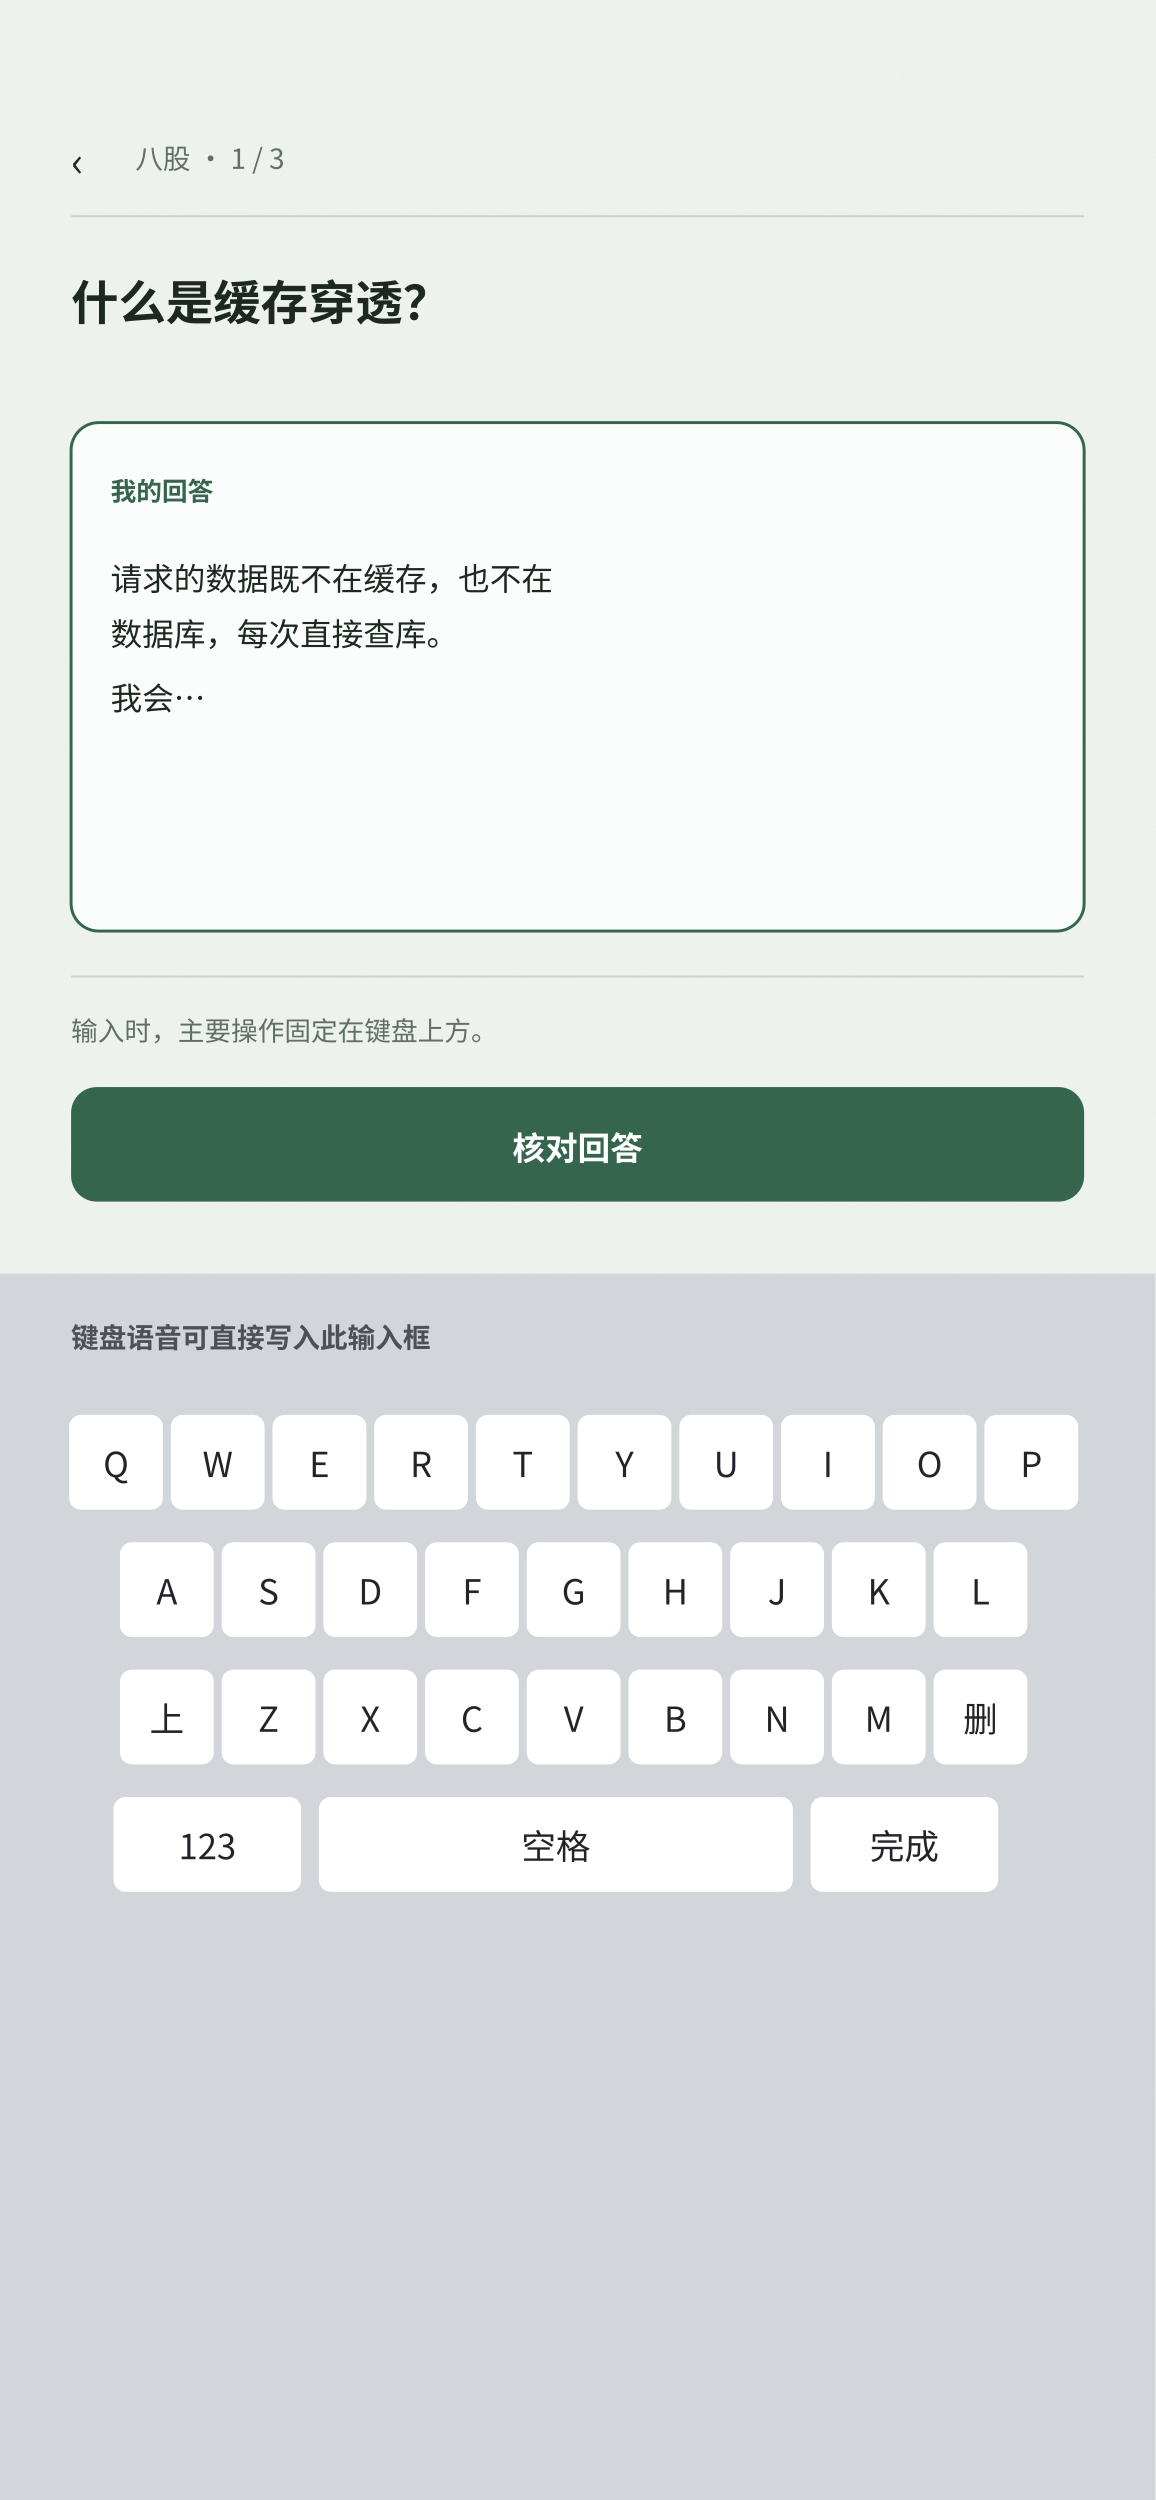
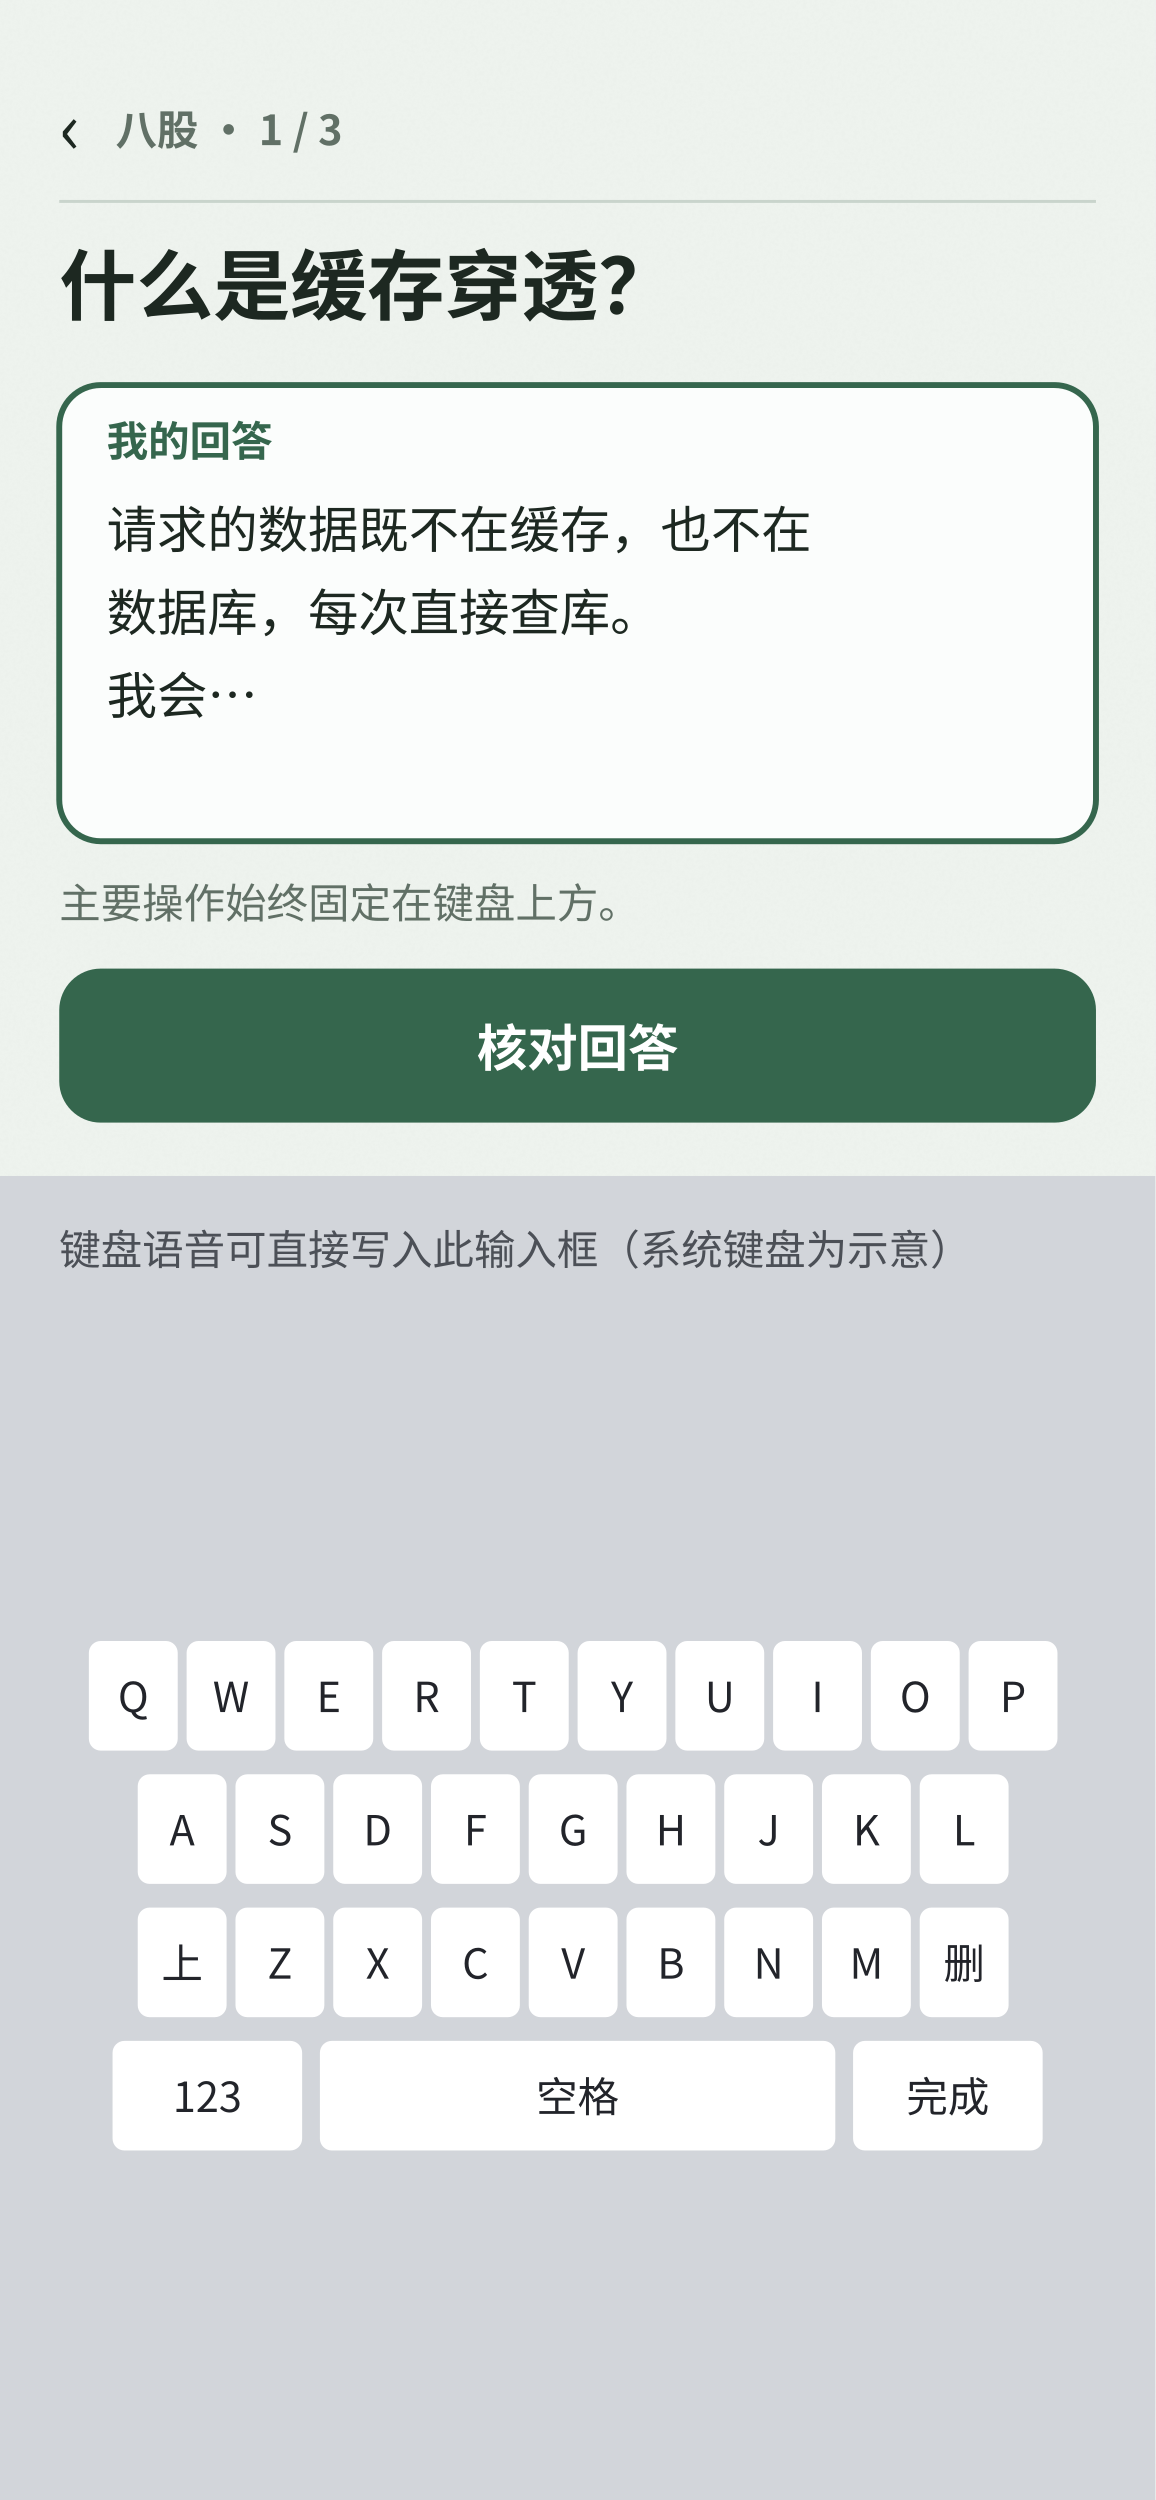
- <svg xmlns="http://www.w3.org/2000/svg" width="1170" height="2532" viewBox="0 0 1170 2532" role="img" aria-label="状态设计 · 06-keyboard-open">
+ <svg xmlns="http://www.w3.org/2000/svg" width="1170" height="2532" viewBox="0 0 390 844" role="img" aria-label="状态设计 · 06-keyboard-open" data-design-canvas="390x844 CSS px" data-export-scale="3x">
  <defs>
    <filter id="grain">
      <feTurbulence type="fractalNoise" baseFrequency=".75" numOctaves="2" stitchTiles="stitch" />
      <feColorMatrix type="saturate" values="0" />
      <feComponentTransfer>
-         <feFuncA type="table" tableValues="0 .035" />
+         <feFuncA type="table" tableValues="0 .03" />
      </feComponentTransfer>
    </filter>
  </defs>
-   <rect width="1170" height="2532" fill="#EEF3EE" />
-   <rect width="1170" height="2532" filter="url(#grain)" opacity=".8" />
-   <text x="72" y="179" font-family="PingFang SC, Microsoft YaHei, Noto Sans CJK SC, sans-serif" font-size="42" font-weight="400" fill="#1D2821" text-anchor="start">‹</text>
-   <text x="137" y="171" font-family="PingFang SC, Microsoft YaHei, Noto Sans CJK SC, sans-serif" font-size="28" font-weight="500" fill="#617066" text-anchor="start">八股 · 1 / 3</text>
-   <path d="M 72 219 L 1098 219" stroke="#C9D4CC" stroke-width="2" opacity="1" />
-   <text x="72" y="324" font-family="PingFang SC, Microsoft YaHei, Noto Sans CJK SC, sans-serif" font-size="48" font-weight="620" fill="#1D2821" text-anchor="start">什么是缓存穿透？</text>
-   <rect x="72" y="428" width="1026" height="515" rx="28" fill="#FBFDFC" stroke="#35664D" stroke-width="3" />
-   <text x="112" y="507" font-family="PingFang SC, Microsoft YaHei, Noto Sans CJK SC, sans-serif" font-size="26" font-weight="650" fill="#35664D" text-anchor="start">我的回答</text>
-   <text x="112" y="598" font-family="PingFang SC, Microsoft YaHei, Noto Sans CJK SC, sans-serif" font-size="32" font-weight="400" fill="#1D2821" text-anchor="start">请求的数据既不在缓存，也不在</text>
-   <text x="112" y="654" font-family="PingFang SC, Microsoft YaHei, Noto Sans CJK SC, sans-serif" font-size="32" font-weight="400" fill="#1D2821" text-anchor="start">数据库，每次直接查库。</text>
-   <text x="112" y="719" font-family="PingFang SC, Microsoft YaHei, Noto Sans CJK SC, sans-serif" font-size="32" font-weight="400" fill="#1D2821" text-anchor="start">我会…</text>
-   <path d="M 72 989 L 1098 989" stroke="#C9D4CC" stroke-width="2" opacity="1" />
-   <text x="72" y="1054" font-family="PingFang SC, Microsoft YaHei, Noto Sans CJK SC, sans-serif" font-size="27" font-weight="400" fill="#617066" text-anchor="start">输入时，主要操作固定在键盘上方。</text>
-   <rect x="72" y="1101" width="1026" height="116" rx="26" fill="#35664D" stroke="#35664D" stroke-width="0" />
-   <text x="585" y="1175" font-family="PingFang SC, Microsoft YaHei, Noto Sans CJK SC, sans-serif" font-size="33" font-weight="650" fill="#FFFFFF" text-anchor="middle">核对回答</text>
-   <rect x="0" y="1290" width="1170" height="1242" rx="0" fill="#D2D5DA" stroke="none" stroke-width="0" />
-   <text x="72" y="1365" font-family="PingFang SC, Microsoft YaHei, Noto Sans CJK SC, sans-serif" font-size="28" font-weight="550" fill="#4C5057" text-anchor="start">键盘语音可直接写入此输入框</text>
-   <rect x="70" y="1433" width="95" height="96" rx="12" fill="#FFFFFF" stroke="none" stroke-width="0" />
-   <text x="117.5" y="1496" font-family="PingFang SC, Microsoft YaHei, Noto Sans CJK SC, sans-serif" font-size="35" font-weight="520" fill="#22242A" text-anchor="middle">Q</text>
-   <rect x="173" y="1433" width="95" height="96" rx="12" fill="#FFFFFF" stroke="none" stroke-width="0" />
-   <text x="220.5" y="1496" font-family="PingFang SC, Microsoft YaHei, Noto Sans CJK SC, sans-serif" font-size="35" font-weight="520" fill="#22242A" text-anchor="middle">W</text>
-   <rect x="276" y="1433" width="95" height="96" rx="12" fill="#FFFFFF" stroke="none" stroke-width="0" />
-   <text x="323.5" y="1496" font-family="PingFang SC, Microsoft YaHei, Noto Sans CJK SC, sans-serif" font-size="35" font-weight="520" fill="#22242A" text-anchor="middle">E</text>
-   <rect x="379" y="1433" width="95" height="96" rx="12" fill="#FFFFFF" stroke="none" stroke-width="0" />
-   <text x="426.5" y="1496" font-family="PingFang SC, Microsoft YaHei, Noto Sans CJK SC, sans-serif" font-size="35" font-weight="520" fill="#22242A" text-anchor="middle">R</text>
-   <rect x="482" y="1433" width="95" height="96" rx="12" fill="#FFFFFF" stroke="none" stroke-width="0" />
-   <text x="529.5" y="1496" font-family="PingFang SC, Microsoft YaHei, Noto Sans CJK SC, sans-serif" font-size="35" font-weight="520" fill="#22242A" text-anchor="middle">T</text>
-   <rect x="585" y="1433" width="95" height="96" rx="12" fill="#FFFFFF" stroke="none" stroke-width="0" />
-   <text x="632.5" y="1496" font-family="PingFang SC, Microsoft YaHei, Noto Sans CJK SC, sans-serif" font-size="35" font-weight="520" fill="#22242A" text-anchor="middle">Y</text>
-   <rect x="688" y="1433" width="95" height="96" rx="12" fill="#FFFFFF" stroke="none" stroke-width="0" />
-   <text x="735.5" y="1496" font-family="PingFang SC, Microsoft YaHei, Noto Sans CJK SC, sans-serif" font-size="35" font-weight="520" fill="#22242A" text-anchor="middle">U</text>
-   <rect x="791" y="1433" width="95" height="96" rx="12" fill="#FFFFFF" stroke="none" stroke-width="0" />
-   <text x="838.5" y="1496" font-family="PingFang SC, Microsoft YaHei, Noto Sans CJK SC, sans-serif" font-size="35" font-weight="520" fill="#22242A" text-anchor="middle">I</text>
-   <rect x="894" y="1433" width="95" height="96" rx="12" fill="#FFFFFF" stroke="none" stroke-width="0" />
-   <text x="941.5" y="1496" font-family="PingFang SC, Microsoft YaHei, Noto Sans CJK SC, sans-serif" font-size="35" font-weight="520" fill="#22242A" text-anchor="middle">O</text>
-   <rect x="997" y="1433" width="95" height="96" rx="12" fill="#FFFFFF" stroke="none" stroke-width="0" />
-   <text x="1044.5" y="1496" font-family="PingFang SC, Microsoft YaHei, Noto Sans CJK SC, sans-serif" font-size="35" font-weight="520" fill="#22242A" text-anchor="middle">P</text>
-   <rect x="121.5" y="1562" width="95" height="96" rx="12" fill="#FFFFFF" stroke="none" stroke-width="0" />
-   <text x="169" y="1625" font-family="PingFang SC, Microsoft YaHei, Noto Sans CJK SC, sans-serif" font-size="35" font-weight="520" fill="#22242A" text-anchor="middle">A</text>
-   <rect x="224.5" y="1562" width="95" height="96" rx="12" fill="#FFFFFF" stroke="none" stroke-width="0" />
-   <text x="272" y="1625" font-family="PingFang SC, Microsoft YaHei, Noto Sans CJK SC, sans-serif" font-size="35" font-weight="520" fill="#22242A" text-anchor="middle">S</text>
-   <rect x="327.5" y="1562" width="95" height="96" rx="12" fill="#FFFFFF" stroke="none" stroke-width="0" />
-   <text x="375" y="1625" font-family="PingFang SC, Microsoft YaHei, Noto Sans CJK SC, sans-serif" font-size="35" font-weight="520" fill="#22242A" text-anchor="middle">D</text>
-   <rect x="430.5" y="1562" width="95" height="96" rx="12" fill="#FFFFFF" stroke="none" stroke-width="0" />
-   <text x="478" y="1625" font-family="PingFang SC, Microsoft YaHei, Noto Sans CJK SC, sans-serif" font-size="35" font-weight="520" fill="#22242A" text-anchor="middle">F</text>
-   <rect x="533.5" y="1562" width="95" height="96" rx="12" fill="#FFFFFF" stroke="none" stroke-width="0" />
-   <text x="581" y="1625" font-family="PingFang SC, Microsoft YaHei, Noto Sans CJK SC, sans-serif" font-size="35" font-weight="520" fill="#22242A" text-anchor="middle">G</text>
-   <rect x="636.5" y="1562" width="95" height="96" rx="12" fill="#FFFFFF" stroke="none" stroke-width="0" />
-   <text x="684" y="1625" font-family="PingFang SC, Microsoft YaHei, Noto Sans CJK SC, sans-serif" font-size="35" font-weight="520" fill="#22242A" text-anchor="middle">H</text>
-   <rect x="739.5" y="1562" width="95" height="96" rx="12" fill="#FFFFFF" stroke="none" stroke-width="0" />
-   <text x="787" y="1625" font-family="PingFang SC, Microsoft YaHei, Noto Sans CJK SC, sans-serif" font-size="35" font-weight="520" fill="#22242A" text-anchor="middle">J</text>
-   <rect x="842.5" y="1562" width="95" height="96" rx="12" fill="#FFFFFF" stroke="none" stroke-width="0" />
-   <text x="890" y="1625" font-family="PingFang SC, Microsoft YaHei, Noto Sans CJK SC, sans-serif" font-size="35" font-weight="520" fill="#22242A" text-anchor="middle">K</text>
-   <rect x="945.5" y="1562" width="95" height="96" rx="12" fill="#FFFFFF" stroke="none" stroke-width="0" />
-   <text x="993" y="1625" font-family="PingFang SC, Microsoft YaHei, Noto Sans CJK SC, sans-serif" font-size="35" font-weight="520" fill="#22242A" text-anchor="middle">L</text>
-   <rect x="121.5" y="1691" width="95" height="96" rx="12" fill="#FFFFFF" stroke="none" stroke-width="0" />
-   <text x="169" y="1754" font-family="PingFang SC, Microsoft YaHei, Noto Sans CJK SC, sans-serif" font-size="35" font-weight="520" fill="#22242A" text-anchor="middle">上</text>
-   <rect x="224.5" y="1691" width="95" height="96" rx="12" fill="#FFFFFF" stroke="none" stroke-width="0" />
-   <text x="272" y="1754" font-family="PingFang SC, Microsoft YaHei, Noto Sans CJK SC, sans-serif" font-size="35" font-weight="520" fill="#22242A" text-anchor="middle">Z</text>
-   <rect x="327.5" y="1691" width="95" height="96" rx="12" fill="#FFFFFF" stroke="none" stroke-width="0" />
-   <text x="375" y="1754" font-family="PingFang SC, Microsoft YaHei, Noto Sans CJK SC, sans-serif" font-size="35" font-weight="520" fill="#22242A" text-anchor="middle">X</text>
-   <rect x="430.5" y="1691" width="95" height="96" rx="12" fill="#FFFFFF" stroke="none" stroke-width="0" />
-   <text x="478" y="1754" font-family="PingFang SC, Microsoft YaHei, Noto Sans CJK SC, sans-serif" font-size="35" font-weight="520" fill="#22242A" text-anchor="middle">C</text>
-   <rect x="533.5" y="1691" width="95" height="96" rx="12" fill="#FFFFFF" stroke="none" stroke-width="0" />
-   <text x="581" y="1754" font-family="PingFang SC, Microsoft YaHei, Noto Sans CJK SC, sans-serif" font-size="35" font-weight="520" fill="#22242A" text-anchor="middle">V</text>
-   <rect x="636.5" y="1691" width="95" height="96" rx="12" fill="#FFFFFF" stroke="none" stroke-width="0" />
-   <text x="684" y="1754" font-family="PingFang SC, Microsoft YaHei, Noto Sans CJK SC, sans-serif" font-size="35" font-weight="520" fill="#22242A" text-anchor="middle">B</text>
-   <rect x="739.5" y="1691" width="95" height="96" rx="12" fill="#FFFFFF" stroke="none" stroke-width="0" />
-   <text x="787" y="1754" font-family="PingFang SC, Microsoft YaHei, Noto Sans CJK SC, sans-serif" font-size="35" font-weight="520" fill="#22242A" text-anchor="middle">N</text>
-   <rect x="842.5" y="1691" width="95" height="96" rx="12" fill="#FFFFFF" stroke="none" stroke-width="0" />
-   <text x="890" y="1754" font-family="PingFang SC, Microsoft YaHei, Noto Sans CJK SC, sans-serif" font-size="35" font-weight="520" fill="#22242A" text-anchor="middle">M</text>
-   <rect x="945.5" y="1691" width="95" height="96" rx="12" fill="#FFFFFF" stroke="none" stroke-width="0" />
-   <text x="993" y="1754" font-family="PingFang SC, Microsoft YaHei, Noto Sans CJK SC, sans-serif" font-size="35" font-weight="520" fill="#22242A" text-anchor="middle">删</text>
-   <rect x="115" y="1820" width="190" height="96" rx="12" fill="#FFFFFF" stroke="none" stroke-width="0" />
-   <text x="210" y="1883" font-family="PingFang SC, Microsoft YaHei, Noto Sans CJK SC, sans-serif" font-size="35" font-weight="520" fill="#22242A" text-anchor="middle">123</text>
-   <rect x="323" y="1820" width="480" height="96" rx="12" fill="#FFFFFF" stroke="none" stroke-width="0" />
-   <text x="563" y="1883" font-family="PingFang SC, Microsoft YaHei, Noto Sans CJK SC, sans-serif" font-size="35" font-weight="520" fill="#22242A" text-anchor="middle">空格</text>
-   <rect x="821" y="1820" width="190" height="96" rx="12" fill="#FFFFFF" stroke="none" stroke-width="0" />
-   <text x="916" y="1883" font-family="PingFang SC, Microsoft YaHei, Noto Sans CJK SC, sans-serif" font-size="35" font-weight="520" fill="#22242A" text-anchor="middle">完成</text>
+   <rect width="390" height="844" fill="#EEF3EE" />
+   <rect width="390" height="844" filter="url(#grain)" opacity=".8" />
+   <text x="20" y="52" font-family="PingFang SC, Microsoft YaHei, Noto Sans CJK SC, sans-serif" font-size="24" font-weight="400" fill="#1D2821" text-anchor="start">‹</text>
+   <text x="39" y="49" font-family="PingFang SC, Microsoft YaHei, Noto Sans CJK SC, sans-serif" font-size="14" font-weight="600" fill="#617066" text-anchor="start">八股 · 1 / 3</text>
+   <path d="M 20 68 L 370 68" stroke="#C9D4CC" stroke-width="1" />
+   <text x="20" y="106" font-family="PingFang SC, Microsoft YaHei, Noto Sans CJK SC, sans-serif" font-size="26" font-weight="600" fill="#1D2821" text-anchor="start">什么是缓存穿透？</text>
+   <rect x="20" y="130" width="350" height="154" rx="14" fill="#FBFDFC" stroke="#35664D" stroke-width="2" />
+   <text x="36" y="154" font-family="PingFang SC, Microsoft YaHei, Noto Sans CJK SC, sans-serif" font-size="14" font-weight="600" fill="#35664D" text-anchor="start">我的回答</text>
+   <text x="36" y="185" font-family="PingFang SC, Microsoft YaHei, Noto Sans CJK SC, sans-serif" font-size="17" font-weight="400" fill="#1D2821" text-anchor="start">请求的数据既不在缓存，也不在</text>
+   <text x="36" y="213" font-family="PingFang SC, Microsoft YaHei, Noto Sans CJK SC, sans-serif" font-size="17" font-weight="400" fill="#1D2821" text-anchor="start">数据库，每次直接查库。</text>
+   <text x="36" y="241" font-family="PingFang SC, Microsoft YaHei, Noto Sans CJK SC, sans-serif" font-size="17" font-weight="400" fill="#1D2821" text-anchor="start">我会…</text>
+   <text x="20" y="310" font-family="PingFang SC, Microsoft YaHei, Noto Sans CJK SC, sans-serif" font-size="14" font-weight="400" fill="#617066" text-anchor="start">主要操作始终固定在键盘上方。</text>
+   <rect x="20" y="327" width="350" height="52" rx="14" fill="#35664D" stroke="none" stroke-width="0" />
+   <text x="195" y="360" font-family="PingFang SC, Microsoft YaHei, Noto Sans CJK SC, sans-serif" font-size="17" font-weight="600" fill="#FFFFFF" text-anchor="middle">核对回答</text>
+   <rect x="0" y="397" width="390" height="447" rx="0" fill="#D2D5DA" stroke="none" stroke-width="0" />
+   <text x="20" y="427" font-family="PingFang SC, Microsoft YaHei, Noto Sans CJK SC, sans-serif" font-size="14" font-weight="400" fill="#4C5057" text-anchor="start">键盘语音可直接写入此输入框（系统键盘为示意）</text>
+   <rect x="30" y="554" width="30" height="37" rx="4" fill="#FFFFFF" stroke="none" stroke-width="0" />
+   <text x="45" y="578" font-family="PingFang SC, Microsoft YaHei, Noto Sans CJK SC, sans-serif" font-size="14" font-weight="400" fill="#22242A" text-anchor="middle">Q</text>
+   <rect x="63" y="554" width="30" height="37" rx="4" fill="#FFFFFF" stroke="none" stroke-width="0" />
+   <text x="78" y="578" font-family="PingFang SC, Microsoft YaHei, Noto Sans CJK SC, sans-serif" font-size="14" font-weight="400" fill="#22242A" text-anchor="middle">W</text>
+   <rect x="96" y="554" width="30" height="37" rx="4" fill="#FFFFFF" stroke="none" stroke-width="0" />
+   <text x="111" y="578" font-family="PingFang SC, Microsoft YaHei, Noto Sans CJK SC, sans-serif" font-size="14" font-weight="400" fill="#22242A" text-anchor="middle">E</text>
+   <rect x="129" y="554" width="30" height="37" rx="4" fill="#FFFFFF" stroke="none" stroke-width="0" />
+   <text x="144" y="578" font-family="PingFang SC, Microsoft YaHei, Noto Sans CJK SC, sans-serif" font-size="14" font-weight="400" fill="#22242A" text-anchor="middle">R</text>
+   <rect x="162" y="554" width="30" height="37" rx="4" fill="#FFFFFF" stroke="none" stroke-width="0" />
+   <text x="177" y="578" font-family="PingFang SC, Microsoft YaHei, Noto Sans CJK SC, sans-serif" font-size="14" font-weight="400" fill="#22242A" text-anchor="middle">T</text>
+   <rect x="195" y="554" width="30" height="37" rx="4" fill="#FFFFFF" stroke="none" stroke-width="0" />
+   <text x="210" y="578" font-family="PingFang SC, Microsoft YaHei, Noto Sans CJK SC, sans-serif" font-size="14" font-weight="400" fill="#22242A" text-anchor="middle">Y</text>
+   <rect x="228" y="554" width="30" height="37" rx="4" fill="#FFFFFF" stroke="none" stroke-width="0" />
+   <text x="243" y="578" font-family="PingFang SC, Microsoft YaHei, Noto Sans CJK SC, sans-serif" font-size="14" font-weight="400" fill="#22242A" text-anchor="middle">U</text>
+   <rect x="261" y="554" width="30" height="37" rx="4" fill="#FFFFFF" stroke="none" stroke-width="0" />
+   <text x="276" y="578" font-family="PingFang SC, Microsoft YaHei, Noto Sans CJK SC, sans-serif" font-size="14" font-weight="400" fill="#22242A" text-anchor="middle">I</text>
+   <rect x="294" y="554" width="30" height="37" rx="4" fill="#FFFFFF" stroke="none" stroke-width="0" />
+   <text x="309" y="578" font-family="PingFang SC, Microsoft YaHei, Noto Sans CJK SC, sans-serif" font-size="14" font-weight="400" fill="#22242A" text-anchor="middle">O</text>
+   <rect x="327" y="554" width="30" height="37" rx="4" fill="#FFFFFF" stroke="none" stroke-width="0" />
+   <text x="342" y="578" font-family="PingFang SC, Microsoft YaHei, Noto Sans CJK SC, sans-serif" font-size="14" font-weight="400" fill="#22242A" text-anchor="middle">P</text>
+   <rect x="46.5" y="599" width="30" height="37" rx="4" fill="#FFFFFF" stroke="none" stroke-width="0" />
+   <text x="61.5" y="623" font-family="PingFang SC, Microsoft YaHei, Noto Sans CJK SC, sans-serif" font-size="14" font-weight="400" fill="#22242A" text-anchor="middle">A</text>
+   <rect x="79.5" y="599" width="30" height="37" rx="4" fill="#FFFFFF" stroke="none" stroke-width="0" />
+   <text x="94.5" y="623" font-family="PingFang SC, Microsoft YaHei, Noto Sans CJK SC, sans-serif" font-size="14" font-weight="400" fill="#22242A" text-anchor="middle">S</text>
+   <rect x="112.5" y="599" width="30" height="37" rx="4" fill="#FFFFFF" stroke="none" stroke-width="0" />
+   <text x="127.5" y="623" font-family="PingFang SC, Microsoft YaHei, Noto Sans CJK SC, sans-serif" font-size="14" font-weight="400" fill="#22242A" text-anchor="middle">D</text>
+   <rect x="145.5" y="599" width="30" height="37" rx="4" fill="#FFFFFF" stroke="none" stroke-width="0" />
+   <text x="160.5" y="623" font-family="PingFang SC, Microsoft YaHei, Noto Sans CJK SC, sans-serif" font-size="14" font-weight="400" fill="#22242A" text-anchor="middle">F</text>
+   <rect x="178.5" y="599" width="30" height="37" rx="4" fill="#FFFFFF" stroke="none" stroke-width="0" />
+   <text x="193.5" y="623" font-family="PingFang SC, Microsoft YaHei, Noto Sans CJK SC, sans-serif" font-size="14" font-weight="400" fill="#22242A" text-anchor="middle">G</text>
+   <rect x="211.5" y="599" width="30" height="37" rx="4" fill="#FFFFFF" stroke="none" stroke-width="0" />
+   <text x="226.5" y="623" font-family="PingFang SC, Microsoft YaHei, Noto Sans CJK SC, sans-serif" font-size="14" font-weight="400" fill="#22242A" text-anchor="middle">H</text>
+   <rect x="244.5" y="599" width="30" height="37" rx="4" fill="#FFFFFF" stroke="none" stroke-width="0" />
+   <text x="259.5" y="623" font-family="PingFang SC, Microsoft YaHei, Noto Sans CJK SC, sans-serif" font-size="14" font-weight="400" fill="#22242A" text-anchor="middle">J</text>
+   <rect x="277.5" y="599" width="30" height="37" rx="4" fill="#FFFFFF" stroke="none" stroke-width="0" />
+   <text x="292.5" y="623" font-family="PingFang SC, Microsoft YaHei, Noto Sans CJK SC, sans-serif" font-size="14" font-weight="400" fill="#22242A" text-anchor="middle">K</text>
+   <rect x="310.5" y="599" width="30" height="37" rx="4" fill="#FFFFFF" stroke="none" stroke-width="0" />
+   <text x="325.5" y="623" font-family="PingFang SC, Microsoft YaHei, Noto Sans CJK SC, sans-serif" font-size="14" font-weight="400" fill="#22242A" text-anchor="middle">L</text>
+   <rect x="46.5" y="644" width="30" height="37" rx="4" fill="#FFFFFF" stroke="none" stroke-width="0" />
+   <text x="61.5" y="668" font-family="PingFang SC, Microsoft YaHei, Noto Sans CJK SC, sans-serif" font-size="14" font-weight="400" fill="#22242A" text-anchor="middle">上</text>
+   <rect x="79.5" y="644" width="30" height="37" rx="4" fill="#FFFFFF" stroke="none" stroke-width="0" />
+   <text x="94.5" y="668" font-family="PingFang SC, Microsoft YaHei, Noto Sans CJK SC, sans-serif" font-size="14" font-weight="400" fill="#22242A" text-anchor="middle">Z</text>
+   <rect x="112.5" y="644" width="30" height="37" rx="4" fill="#FFFFFF" stroke="none" stroke-width="0" />
+   <text x="127.5" y="668" font-family="PingFang SC, Microsoft YaHei, Noto Sans CJK SC, sans-serif" font-size="14" font-weight="400" fill="#22242A" text-anchor="middle">X</text>
+   <rect x="145.5" y="644" width="30" height="37" rx="4" fill="#FFFFFF" stroke="none" stroke-width="0" />
+   <text x="160.5" y="668" font-family="PingFang SC, Microsoft YaHei, Noto Sans CJK SC, sans-serif" font-size="14" font-weight="400" fill="#22242A" text-anchor="middle">C</text>
+   <rect x="178.5" y="644" width="30" height="37" rx="4" fill="#FFFFFF" stroke="none" stroke-width="0" />
+   <text x="193.5" y="668" font-family="PingFang SC, Microsoft YaHei, Noto Sans CJK SC, sans-serif" font-size="14" font-weight="400" fill="#22242A" text-anchor="middle">V</text>
+   <rect x="211.5" y="644" width="30" height="37" rx="4" fill="#FFFFFF" stroke="none" stroke-width="0" />
+   <text x="226.5" y="668" font-family="PingFang SC, Microsoft YaHei, Noto Sans CJK SC, sans-serif" font-size="14" font-weight="400" fill="#22242A" text-anchor="middle">B</text>
+   <rect x="244.5" y="644" width="30" height="37" rx="4" fill="#FFFFFF" stroke="none" stroke-width="0" />
+   <text x="259.5" y="668" font-family="PingFang SC, Microsoft YaHei, Noto Sans CJK SC, sans-serif" font-size="14" font-weight="400" fill="#22242A" text-anchor="middle">N</text>
+   <rect x="277.5" y="644" width="30" height="37" rx="4" fill="#FFFFFF" stroke="none" stroke-width="0" />
+   <text x="292.5" y="668" font-family="PingFang SC, Microsoft YaHei, Noto Sans CJK SC, sans-serif" font-size="14" font-weight="400" fill="#22242A" text-anchor="middle">M</text>
+   <rect x="310.5" y="644" width="30" height="37" rx="4" fill="#FFFFFF" stroke="none" stroke-width="0" />
+   <text x="325.5" y="668" font-family="PingFang SC, Microsoft YaHei, Noto Sans CJK SC, sans-serif" font-size="14" font-weight="400" fill="#22242A" text-anchor="middle">删</text>
+   <rect x="38" y="689" width="64" height="37" rx="4" fill="#FFFFFF" stroke="none" stroke-width="0" />
+   <text x="70" y="713" font-family="PingFang SC, Microsoft YaHei, Noto Sans CJK SC, sans-serif" font-size="14" font-weight="400" fill="#22242A" text-anchor="middle">123</text>
+   <rect x="108" y="689" width="174" height="37" rx="4" fill="#FFFFFF" stroke="none" stroke-width="0" />
+   <text x="195" y="713" font-family="PingFang SC, Microsoft YaHei, Noto Sans CJK SC, sans-serif" font-size="14" font-weight="400" fill="#22242A" text-anchor="middle">空格</text>
+   <rect x="288" y="689" width="64" height="37" rx="4" fill="#FFFFFF" stroke="none" stroke-width="0" />
+   <text x="320" y="713" font-family="PingFang SC, Microsoft YaHei, Noto Sans CJK SC, sans-serif" font-size="14" font-weight="400" fill="#22242A" text-anchor="middle">完成</text>
</svg>
